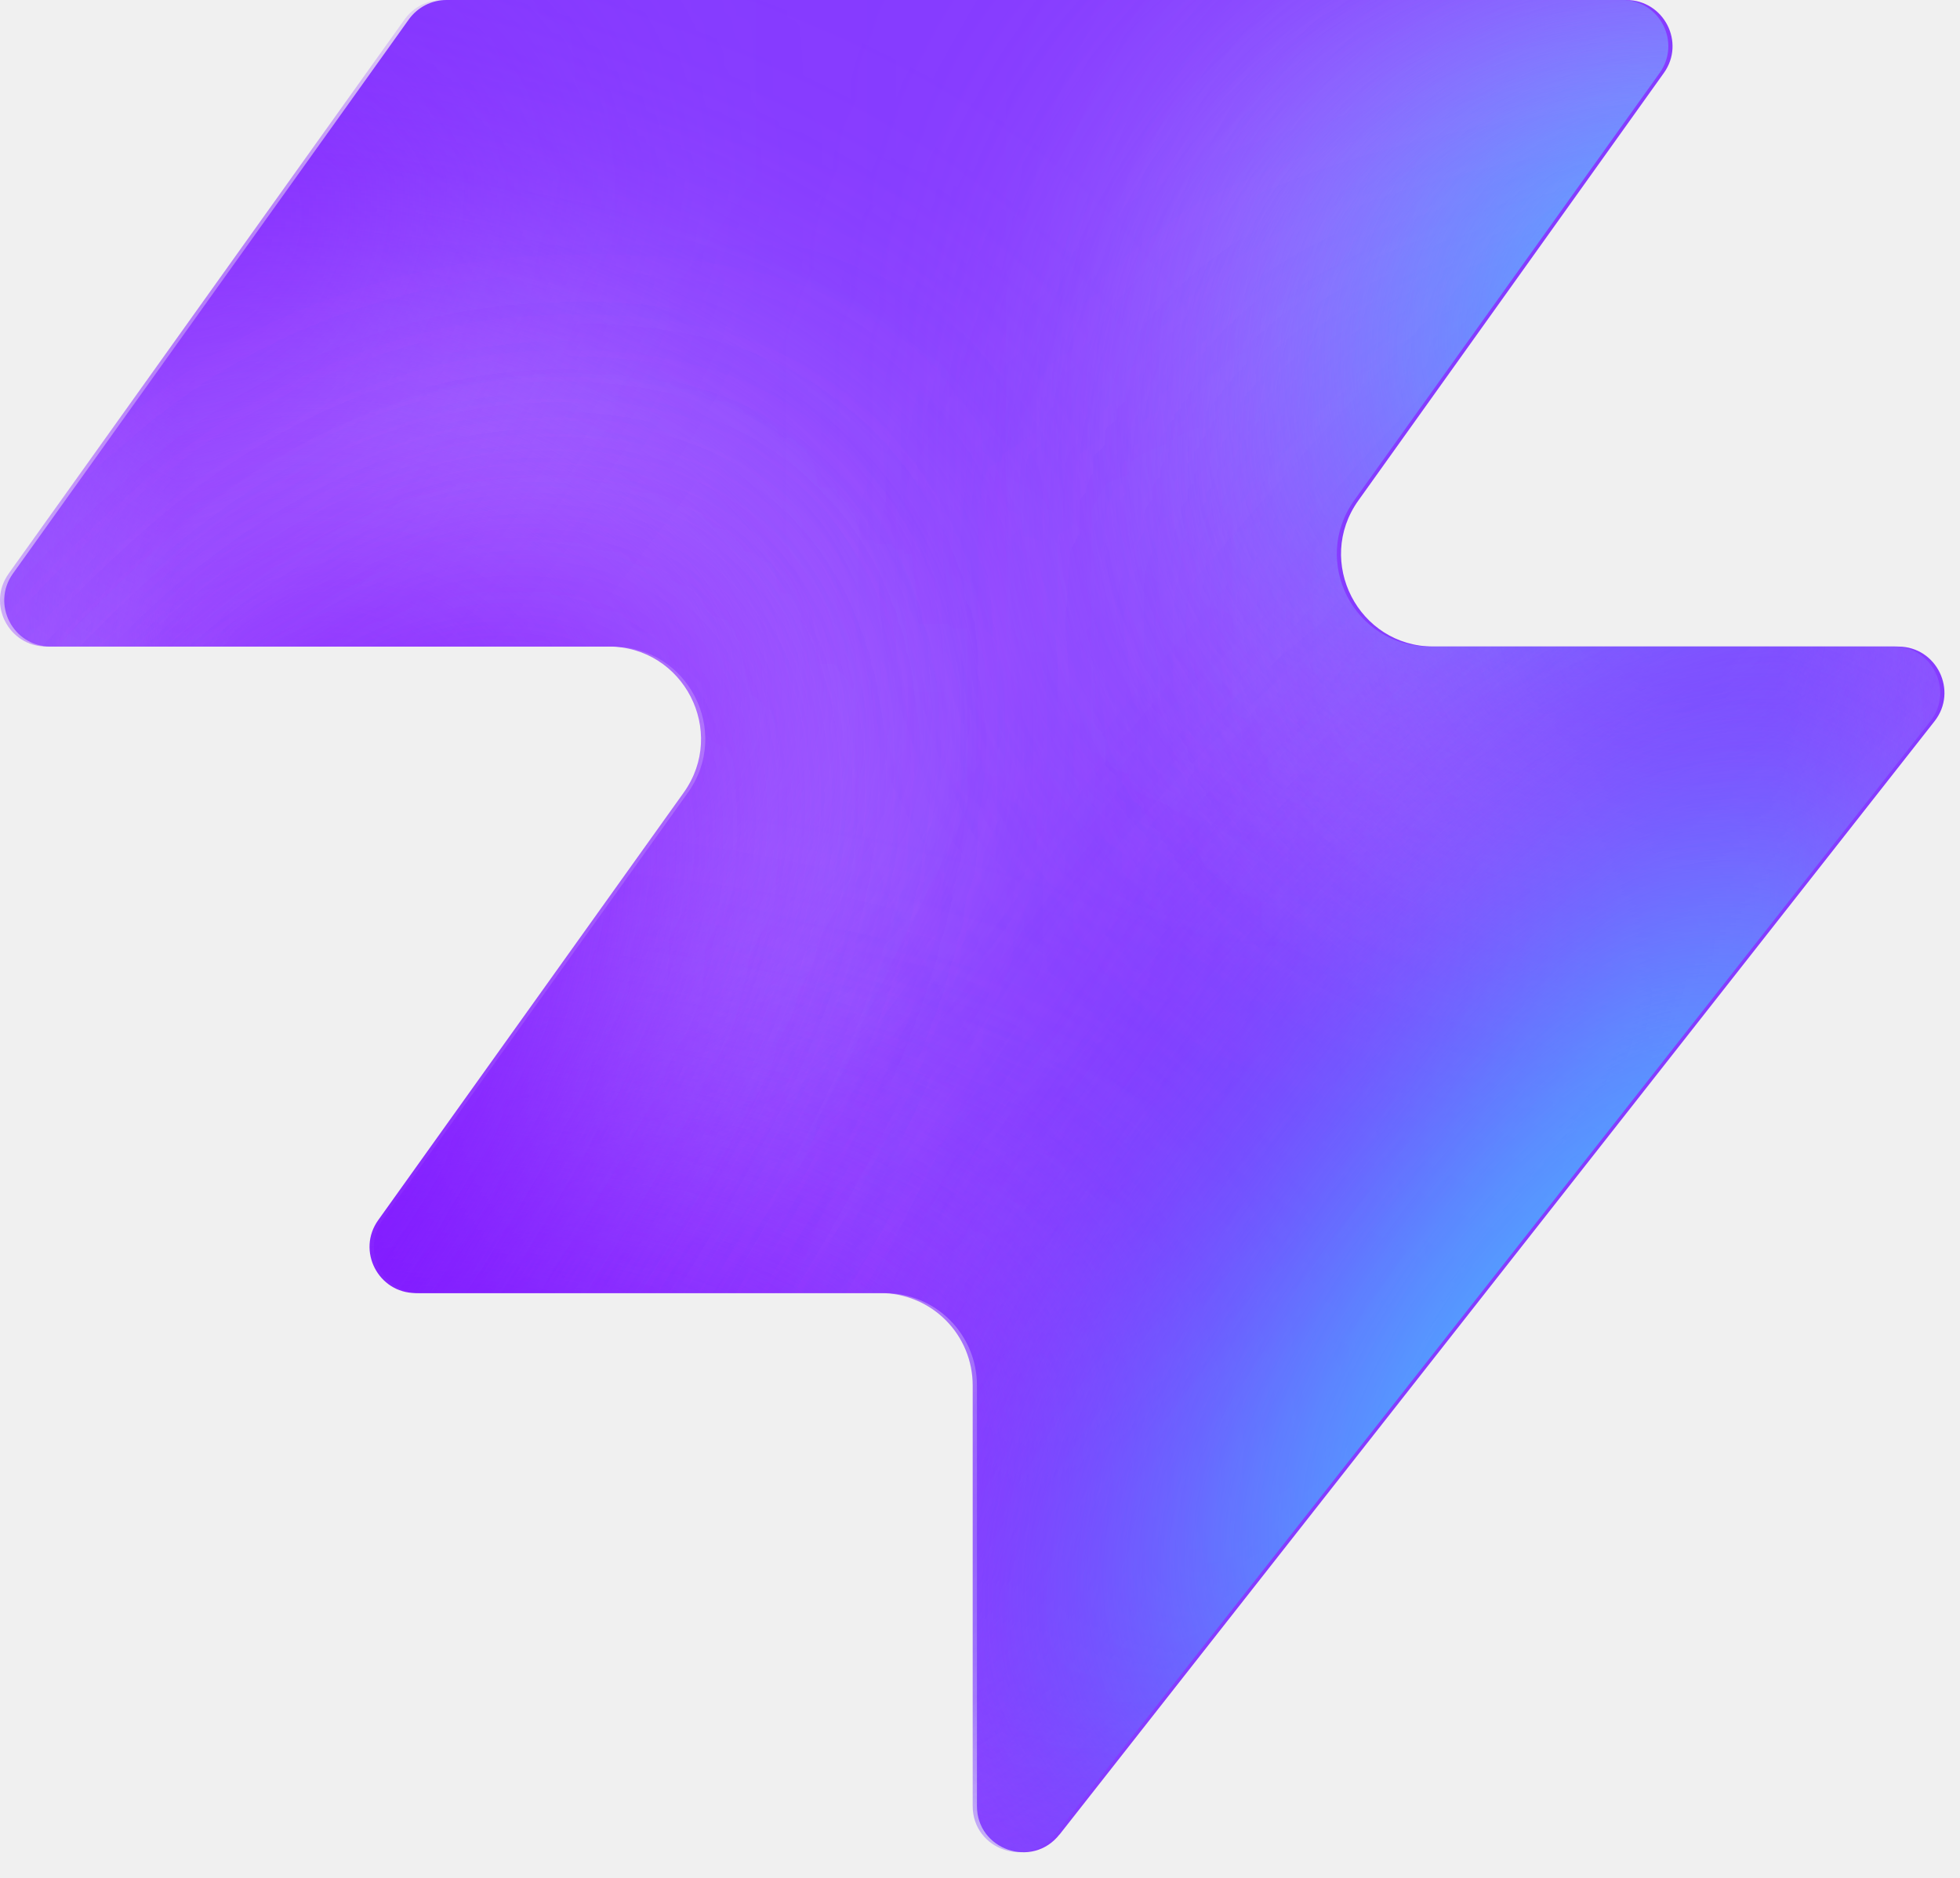
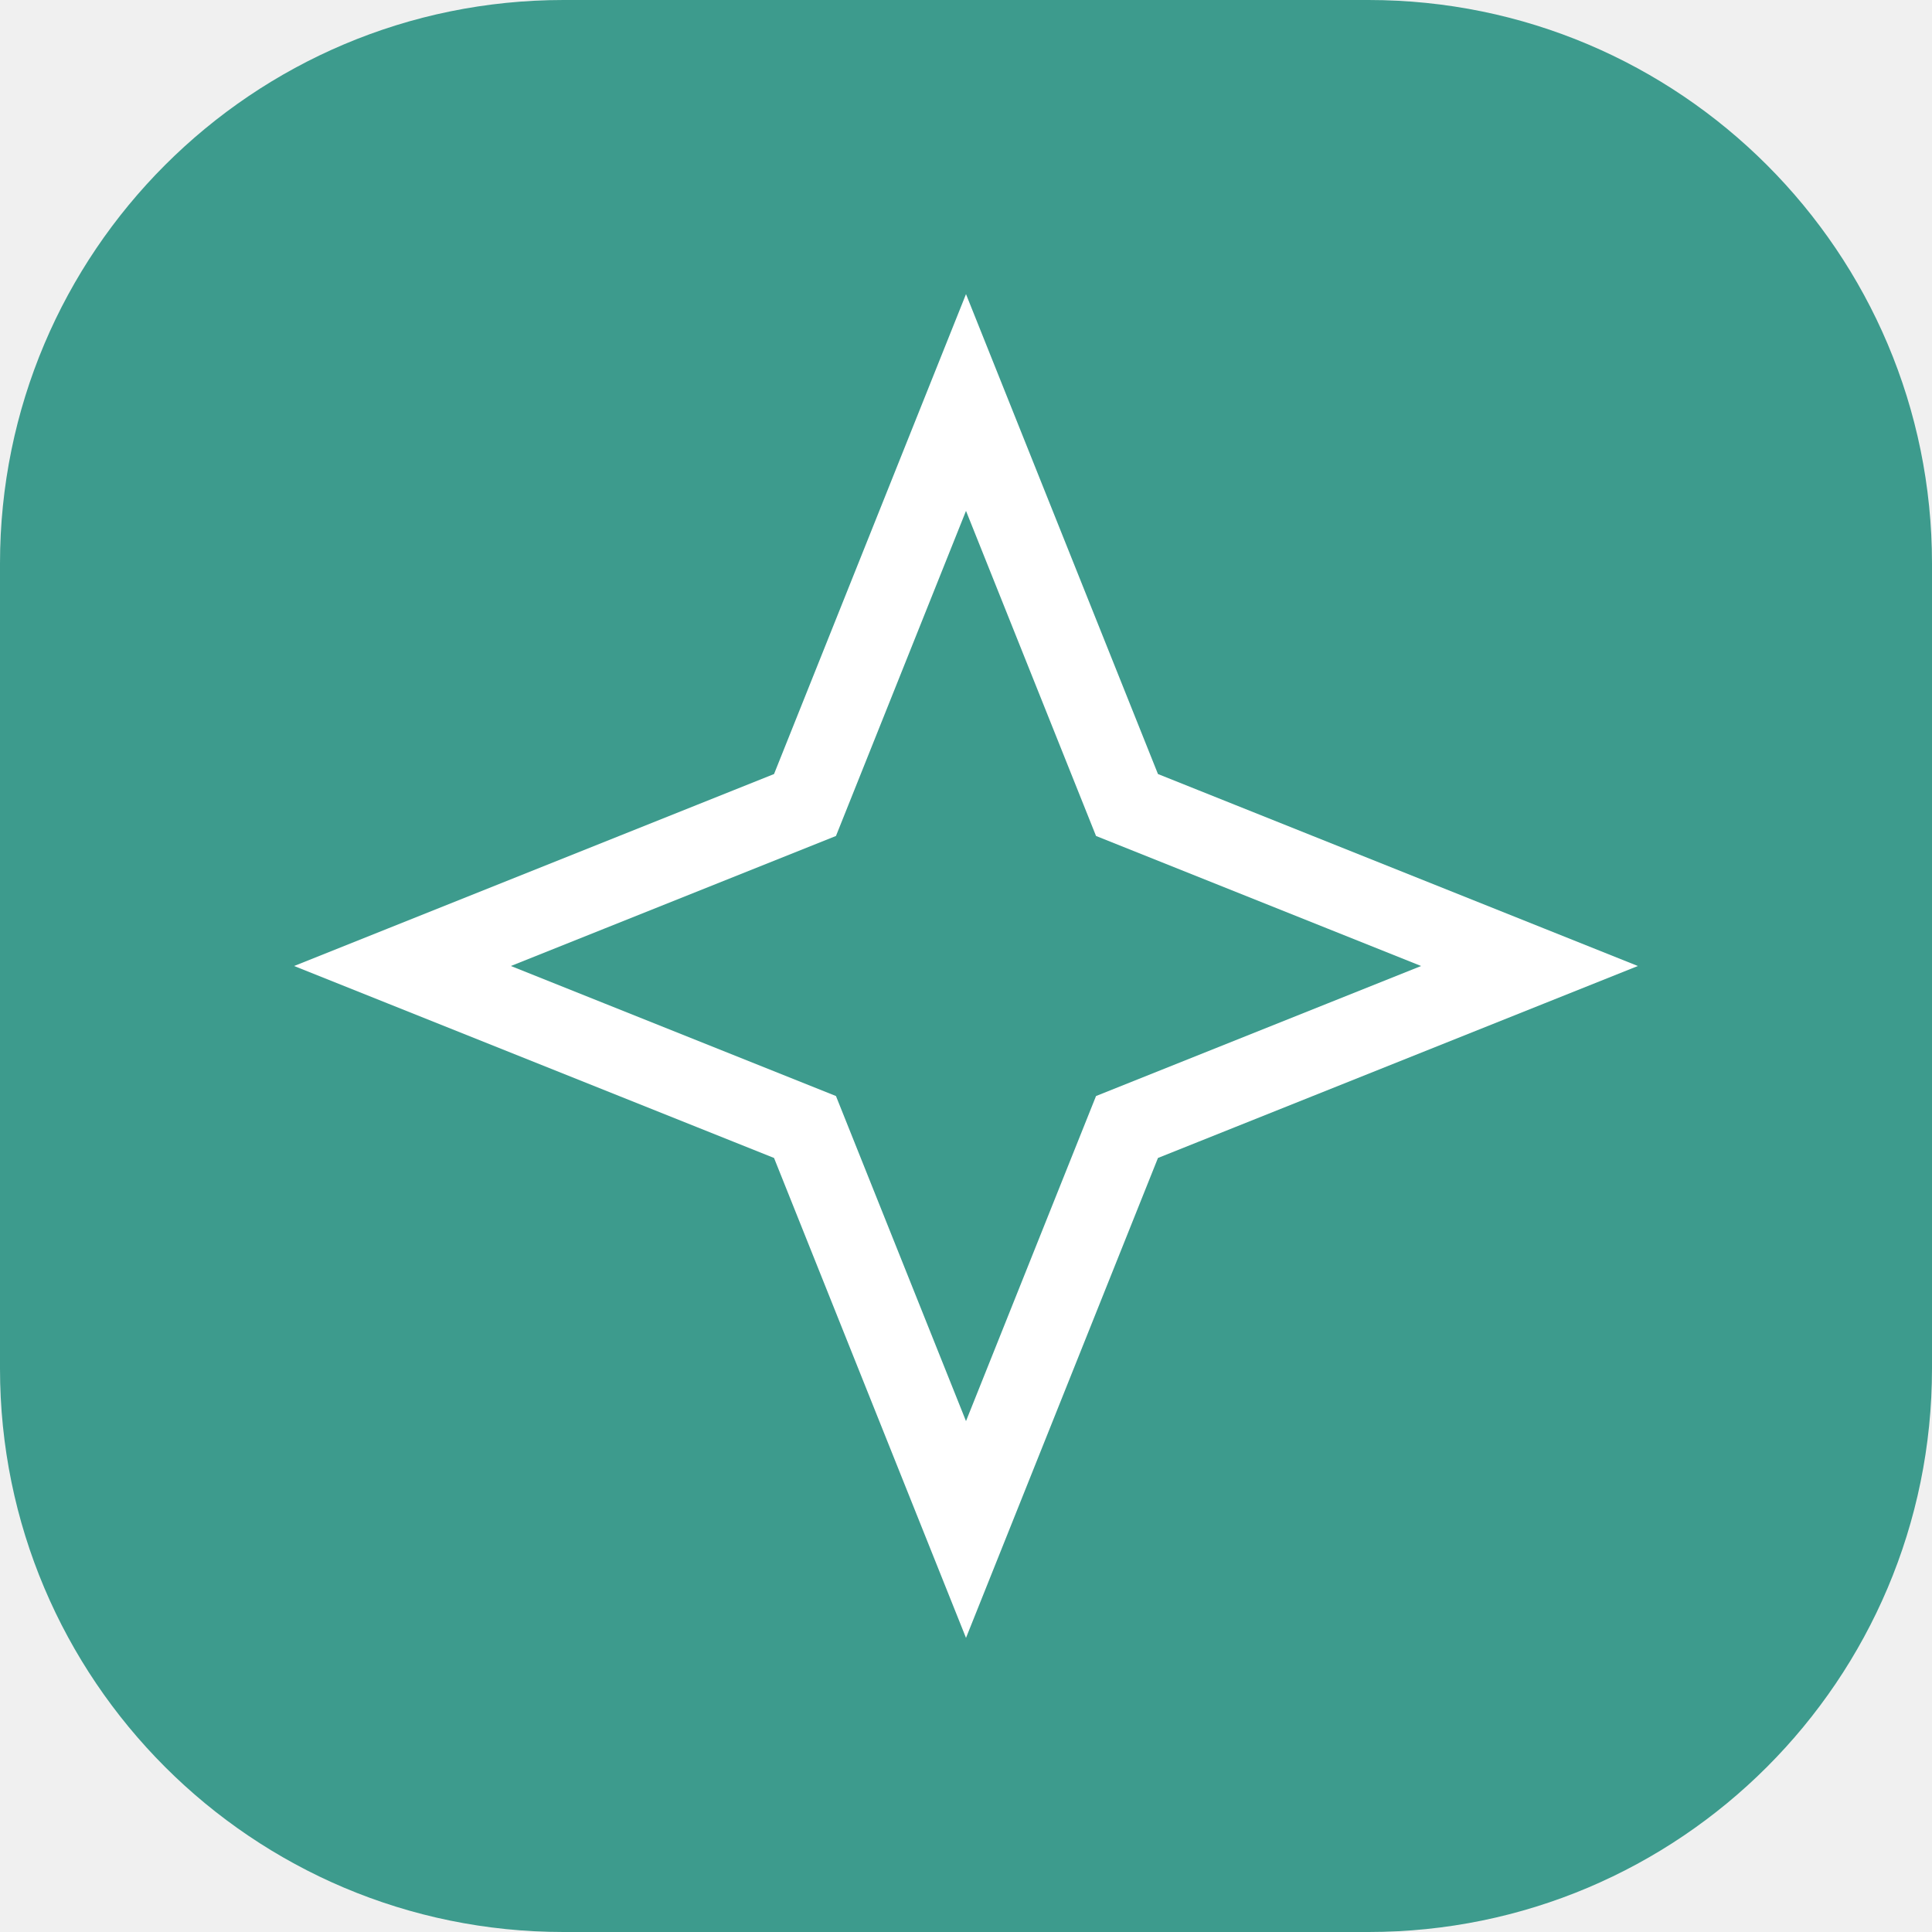
- <svg xmlns="http://www.w3.org/2000/svg" width="48" height="46" fill="none" viewBox="0 0 48 46">
-   <path fill="#863bff" d="M25.946 44.938c-.664.845-2.021.375-2.021-.698V33.937a2.26 2.26 0 0 0-2.262-2.262H10.287c-.92 0-1.456-1.04-.92-1.788l7.48-10.471c1.07-1.497 0-3.578-1.842-3.578H1.237c-.92 0-1.456-1.04-.92-1.788L10.013.474c.214-.297.556-.474.92-.474h28.894c.92 0 1.456 1.04.92 1.788l-7.48 10.471c-1.07 1.498 0 3.579 1.842 3.579h11.377c.943 0 1.473 1.088.89 1.83L25.947 44.94z" style="fill:#863bff;fill:color(display-p3 .525 .23 1);fill-opacity:1" />
-   <mask id="a" width="48" height="46" x="0" y="0" maskUnits="userSpaceOnUse" style="mask-type:alpha">
-     <path fill="#000" d="M25.842 44.938c-.664.844-2.021.375-2.021-.698V33.937a2.26 2.26 0 0 0-2.262-2.262H10.183c-.92 0-1.456-1.04-.92-1.788l7.48-10.471c1.07-1.498 0-3.579-1.842-3.579H1.133c-.92 0-1.456-1.04-.92-1.787L9.91.473c.214-.297.556-.474.92-.474h28.894c.92 0 1.456 1.04.92 1.788l-7.48 10.471c-1.07 1.498 0 3.578 1.842 3.578h11.377c.943 0 1.473 1.088.89 1.832L25.843 44.94z" style="fill:#000;fill-opacity:1" />
-   </mask>
-   <g mask="url(#a)">
-     <g filter="url(#b)">
-       <ellipse cx="5.508" cy="14.704" fill="#ede6ff" rx="5.508" ry="14.704" style="fill:#ede6ff;fill:color(display-p3 .927 .903 1);fill-opacity:1" transform="matrix(.00324 1 1 -.00324 -4.47 31.516)" />
-     </g>
-     <g filter="url(#c)">
-       <ellipse cx="10.399" cy="29.851" fill="#ede6ff" rx="10.399" ry="29.851" style="fill:#ede6ff;fill:color(display-p3 .927 .903 1);fill-opacity:1" transform="matrix(.00324 1 1 -.00324 -39.328 7.883)" />
-     </g>
-     <g filter="url(#d)">
-       <ellipse cx="5.508" cy="30.487" fill="#7e14ff" rx="5.508" ry="30.487" style="fill:#7e14ff;fill:color(display-p3 .492 .077 1);fill-opacity:1" transform="rotate(89.814 -25.913 -14.639)scale(1 -1)" />
-     </g>
-     <g filter="url(#e)">
-       <ellipse cx="5.508" cy="30.599" fill="#7e14ff" rx="5.508" ry="30.599" style="fill:#7e14ff;fill:color(display-p3 .492 .077 1);fill-opacity:1" transform="rotate(89.814 -32.644 -3.334)scale(1 -1)" />
-     </g>
-     <g filter="url(#f)">
-       <ellipse cx="5.508" cy="30.599" fill="#7e14ff" rx="5.508" ry="30.599" style="fill:#7e14ff;fill:color(display-p3 .492 .077 1);fill-opacity:1" transform="matrix(.00324 1 1 -.00324 -34.34 30.47)" />
-     </g>
-     <g filter="url(#g)">
-       <ellipse cx="14.072" cy="22.078" fill="#ede6ff" rx="14.072" ry="22.078" style="fill:#ede6ff;fill:color(display-p3 .927 .903 1);fill-opacity:1" transform="rotate(93.35 24.506 48.493)scale(-1 1)" />
-     </g>
-     <g filter="url(#h)">
-       <ellipse cx="3.47" cy="21.501" fill="#7e14ff" rx="3.47" ry="21.501" style="fill:#7e14ff;fill:color(display-p3 .492 .077 1);fill-opacity:1" transform="rotate(89.009 28.708 47.59)scale(-1 1)" />
-     </g>
-     <g filter="url(#i)">
-       <ellipse cx="3.47" cy="21.501" fill="#7e14ff" rx="3.47" ry="21.501" style="fill:#7e14ff;fill:color(display-p3 .492 .077 1);fill-opacity:1" transform="rotate(89.009 28.708 47.59)scale(-1 1)" />
-     </g>
-     <g filter="url(#j)">
-       <ellipse cx=".387" cy="8.972" fill="#7e14ff" rx="4.407" ry="29.108" style="fill:#7e14ff;fill:color(display-p3 .492 .077 1);fill-opacity:1" transform="rotate(39.51 .387 8.972)" />
-     </g>
-     <g filter="url(#k)">
-       <ellipse cx="47.523" cy="-6.092" fill="#7e14ff" rx="4.407" ry="29.108" style="fill:#7e14ff;fill:color(display-p3 .492 .077 1);fill-opacity:1" transform="rotate(37.892 47.523 -6.092)" />
-     </g>
-     <g filter="url(#l)">
-       <ellipse cx="41.412" cy="6.333" fill="#47bfff" rx="5.971" ry="9.665" style="fill:#47bfff;fill:color(display-p3 .28 .748 1);fill-opacity:1" transform="rotate(37.892 41.412 6.333)" />
-     </g>
-     <g filter="url(#m)">
-       <ellipse cx="-1.879" cy="38.332" fill="#7e14ff" rx="4.407" ry="29.108" style="fill:#7e14ff;fill:color(display-p3 .492 .077 1);fill-opacity:1" transform="rotate(37.892 -1.88 38.332)" />
-     </g>
-     <g filter="url(#n)">
-       <ellipse cx="-1.879" cy="38.332" fill="#7e14ff" rx="4.407" ry="29.108" style="fill:#7e14ff;fill:color(display-p3 .492 .077 1);fill-opacity:1" transform="rotate(37.892 -1.88 38.332)" />
-     </g>
-     <g filter="url(#o)">
-       <ellipse cx="35.651" cy="29.907" fill="#7e14ff" rx="4.407" ry="29.108" style="fill:#7e14ff;fill:color(display-p3 .492 .077 1);fill-opacity:1" transform="rotate(37.892 35.651 29.907)" />
-     </g>
-     <g filter="url(#p)">
-       <ellipse cx="38.418" cy="32.4" fill="#47bfff" rx="5.971" ry="15.297" style="fill:#47bfff;fill:color(display-p3 .28 .748 1);fill-opacity:1" transform="rotate(37.892 38.418 32.4)" />
-     </g>
-   </g>
-   <defs>
-     <filter id="b" width="60.045" height="41.654" x="-19.77" y="16.149" color-interpolation-filters="sRGB" filterUnits="userSpaceOnUse">
-       <feFlood flood-opacity="0" result="BackgroundImageFix" />
-       <feBlend in="SourceGraphic" in2="BackgroundImageFix" result="shape" />
-       <feGaussianBlur result="effect1_foregroundBlur_2002_17158" stdDeviation="7.659" />
-     </filter>
-     <filter id="c" width="90.34" height="51.437" x="-54.613" y="-7.533" color-interpolation-filters="sRGB" filterUnits="userSpaceOnUse">
-       <feFlood flood-opacity="0" result="BackgroundImageFix" />
-       <feBlend in="SourceGraphic" in2="BackgroundImageFix" result="shape" />
-       <feGaussianBlur result="effect1_foregroundBlur_2002_17158" stdDeviation="7.659" />
-     </filter>
-     <filter id="d" width="79.355" height="29.4" x="-49.64" y="2.03" color-interpolation-filters="sRGB" filterUnits="userSpaceOnUse">
-       <feFlood flood-opacity="0" result="BackgroundImageFix" />
-       <feBlend in="SourceGraphic" in2="BackgroundImageFix" result="shape" />
-       <feGaussianBlur result="effect1_foregroundBlur_2002_17158" stdDeviation="4.596" />
-     </filter>
-     <filter id="e" width="79.579" height="29.4" x="-45.045" y="20.029" color-interpolation-filters="sRGB" filterUnits="userSpaceOnUse">
-       <feFlood flood-opacity="0" result="BackgroundImageFix" />
-       <feBlend in="SourceGraphic" in2="BackgroundImageFix" result="shape" />
-       <feGaussianBlur result="effect1_foregroundBlur_2002_17158" stdDeviation="4.596" />
-     </filter>
-     <filter id="f" width="79.579" height="29.4" x="-43.513" y="21.178" color-interpolation-filters="sRGB" filterUnits="userSpaceOnUse">
-       <feFlood flood-opacity="0" result="BackgroundImageFix" />
-       <feBlend in="SourceGraphic" in2="BackgroundImageFix" result="shape" />
-       <feGaussianBlur result="effect1_foregroundBlur_2002_17158" stdDeviation="4.596" />
-     </filter>
-     <filter id="g" width="74.749" height="58.852" x="15.756" y="-17.901" color-interpolation-filters="sRGB" filterUnits="userSpaceOnUse">
-       <feFlood flood-opacity="0" result="BackgroundImageFix" />
-       <feBlend in="SourceGraphic" in2="BackgroundImageFix" result="shape" />
-       <feGaussianBlur result="effect1_foregroundBlur_2002_17158" stdDeviation="7.659" />
-     </filter>
-     <filter id="h" width="61.377" height="25.362" x="23.548" y="2.284" color-interpolation-filters="sRGB" filterUnits="userSpaceOnUse">
-       <feFlood flood-opacity="0" result="BackgroundImageFix" />
-       <feBlend in="SourceGraphic" in2="BackgroundImageFix" result="shape" />
-       <feGaussianBlur result="effect1_foregroundBlur_2002_17158" stdDeviation="4.596" />
-     </filter>
-     <filter id="i" width="61.377" height="25.362" x="23.548" y="2.284" color-interpolation-filters="sRGB" filterUnits="userSpaceOnUse">
-       <feFlood flood-opacity="0" result="BackgroundImageFix" />
-       <feBlend in="SourceGraphic" in2="BackgroundImageFix" result="shape" />
-       <feGaussianBlur result="effect1_foregroundBlur_2002_17158" stdDeviation="4.596" />
-     </filter>
-     <filter id="j" width="56.045" height="63.649" x="-27.636" y="-22.853" color-interpolation-filters="sRGB" filterUnits="userSpaceOnUse">
-       <feFlood flood-opacity="0" result="BackgroundImageFix" />
-       <feBlend in="SourceGraphic" in2="BackgroundImageFix" result="shape" />
-       <feGaussianBlur result="effect1_foregroundBlur_2002_17158" stdDeviation="4.596" />
-     </filter>
-     <filter id="k" width="54.814" height="64.646" x="20.116" y="-38.415" color-interpolation-filters="sRGB" filterUnits="userSpaceOnUse">
-       <feFlood flood-opacity="0" result="BackgroundImageFix" />
-       <feBlend in="SourceGraphic" in2="BackgroundImageFix" result="shape" />
-       <feGaussianBlur result="effect1_foregroundBlur_2002_17158" stdDeviation="4.596" />
-     </filter>
-     <filter id="l" width="33.541" height="35.313" x="24.641" y="-11.323" color-interpolation-filters="sRGB" filterUnits="userSpaceOnUse">
-       <feFlood flood-opacity="0" result="BackgroundImageFix" />
-       <feBlend in="SourceGraphic" in2="BackgroundImageFix" result="shape" />
-       <feGaussianBlur result="effect1_foregroundBlur_2002_17158" stdDeviation="4.596" />
-     </filter>
-     <filter id="m" width="54.814" height="64.646" x="-29.286" y="6.009" color-interpolation-filters="sRGB" filterUnits="userSpaceOnUse">
-       <feFlood flood-opacity="0" result="BackgroundImageFix" />
-       <feBlend in="SourceGraphic" in2="BackgroundImageFix" result="shape" />
-       <feGaussianBlur result="effect1_foregroundBlur_2002_17158" stdDeviation="4.596" />
-     </filter>
-     <filter id="n" width="54.814" height="64.646" x="-29.286" y="6.009" color-interpolation-filters="sRGB" filterUnits="userSpaceOnUse">
-       <feFlood flood-opacity="0" result="BackgroundImageFix" />
-       <feBlend in="SourceGraphic" in2="BackgroundImageFix" result="shape" />
-       <feGaussianBlur result="effect1_foregroundBlur_2002_17158" stdDeviation="4.596" />
-     </filter>
-     <filter id="o" width="54.814" height="64.646" x="8.244" y="-2.416" color-interpolation-filters="sRGB" filterUnits="userSpaceOnUse">
-       <feFlood flood-opacity="0" result="BackgroundImageFix" />
-       <feBlend in="SourceGraphic" in2="BackgroundImageFix" result="shape" />
-       <feGaussianBlur result="effect1_foregroundBlur_2002_17158" stdDeviation="4.596" />
-     </filter>
-     <filter id="p" width="39.409" height="43.623" x="18.713" y="10.588" color-interpolation-filters="sRGB" filterUnits="userSpaceOnUse">
-       <feFlood flood-opacity="0" result="BackgroundImageFix" />
-       <feBlend in="SourceGraphic" in2="BackgroundImageFix" result="shape" />
-       <feGaussianBlur result="effect1_foregroundBlur_2002_17158" stdDeviation="4.596" />
-     </filter>
-   </defs>
+ <svg xmlns="http://www.w3.org/2000/svg" viewBox="0 0 48 48">
+   <rect width="48" height="48" rx="14" fill="#3D9B8D" />
+   <path d="m24 10 4 10 10 4-10 4-4 10-4-10-10-4 10-4Z" fill="none" stroke="#FFFFFF" stroke-width="2" />
</svg>
